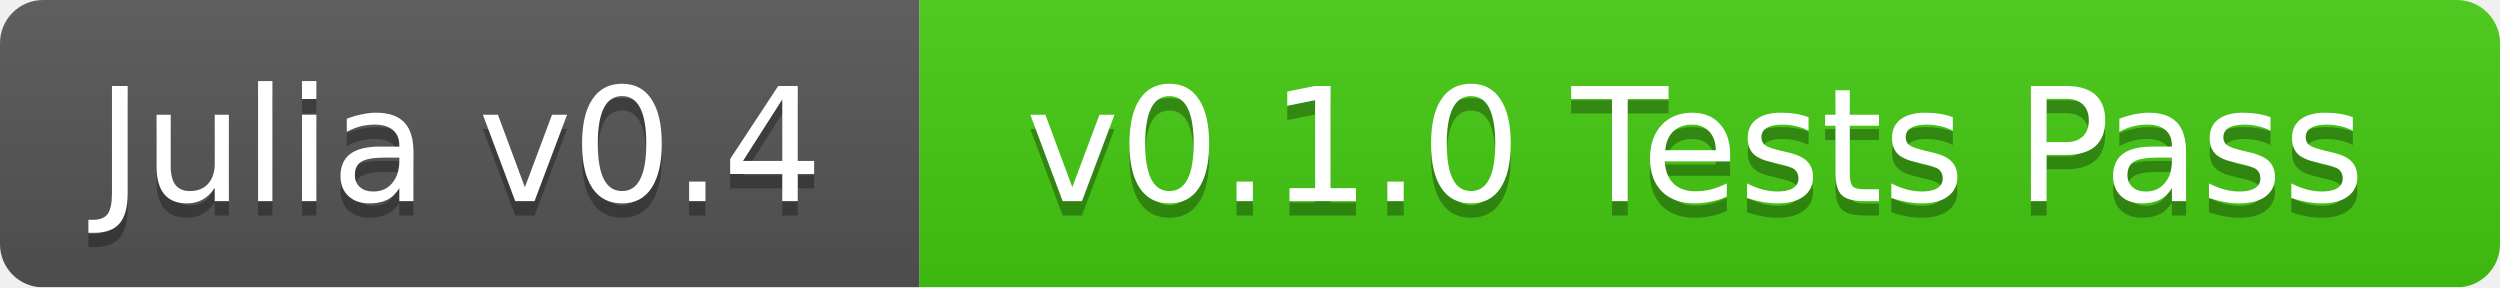
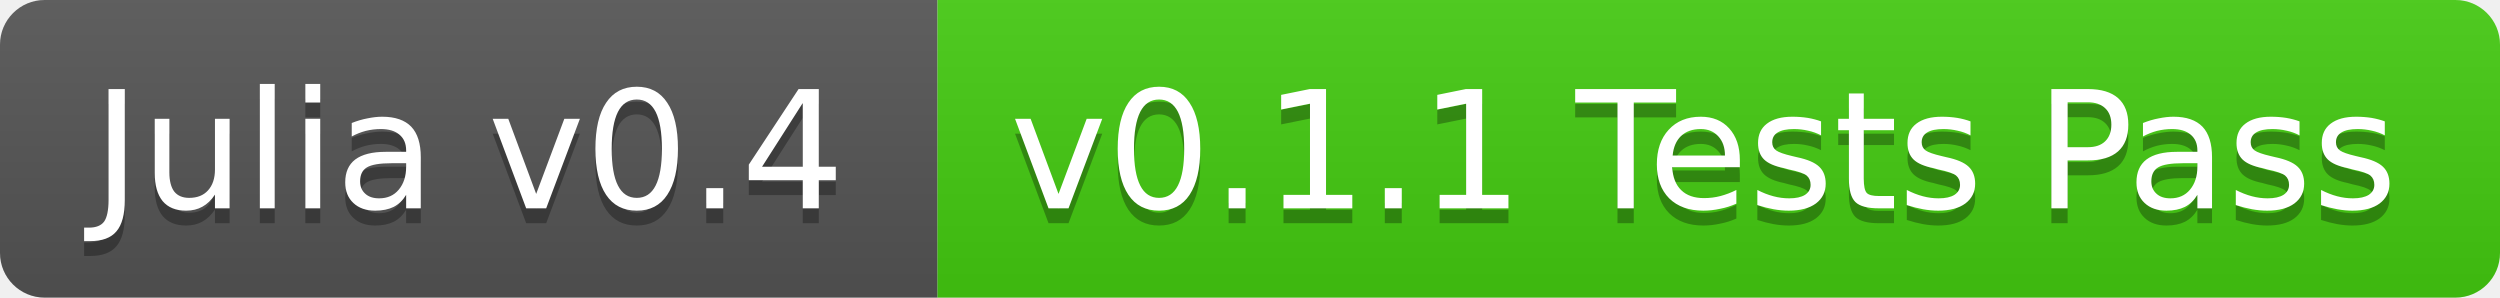
- <svg xmlns="http://www.w3.org/2000/svg" width="174" height="20">
+ <svg xmlns="http://www.w3.org/2000/svg" width="168" height="20">
  <linearGradient id="b" x2="0" y2="100%">
    <stop offset="0" stop-color="#bbb" stop-opacity=".1" />
    <stop offset="1" stop-opacity=".1" />
  </linearGradient>
-   <mask id="a">
-     <rect width="174" height="20" rx="3" fill="#fff" />
-   </mask>
-   <g mask="url(#a)">
-     <path fill="#555" d="M0 0h64v20H0z" />
-     <path fill="#4c1" d="M64 0h110v20H64z" />
-     <path fill="url(#b)" d="M0 0h174v20H0z" />
+   <clipPath id="a">
+     <rect width="168" height="20" rx="3" fill="#fff" />
+   </clipPath>
+   <g clip-path="url(#a)">
+     <path fill="#555" d="M0 0h63v20H0z" />
+     <path fill="#4c1" d="M63 0h105v20H63z" />
+     <path fill="url(#b)" d="M0 0h168v20H0z" />
  </g>
  <g fill="#fff" text-anchor="middle" font-family="DejaVu Sans,Verdana,Geneva,sans-serif" font-size="11">
-     <text x="32" y="15" fill="#010101" fill-opacity=".3">Julia v0.4</text>
-     <text x="32" y="14">Julia v0.4</text>
-     <text x="118" y="15" fill="#010101" fill-opacity=".3">v0.1.0 Tests Pass</text>
-     <text x="118" y="14">v0.1.0 Tests Pass</text>
+     <text x="31.5" y="15" fill="#010101" fill-opacity=".3">Julia v0.4</text>
+     <text x="31.5" y="14">Julia v0.4</text>
+     <text x="114.5" y="15" fill="#010101" fill-opacity=".3">v0.1.1 Tests Pass</text>
+     <text x="114.5" y="14">v0.1.1 Tests Pass</text>
  </g>
</svg>
